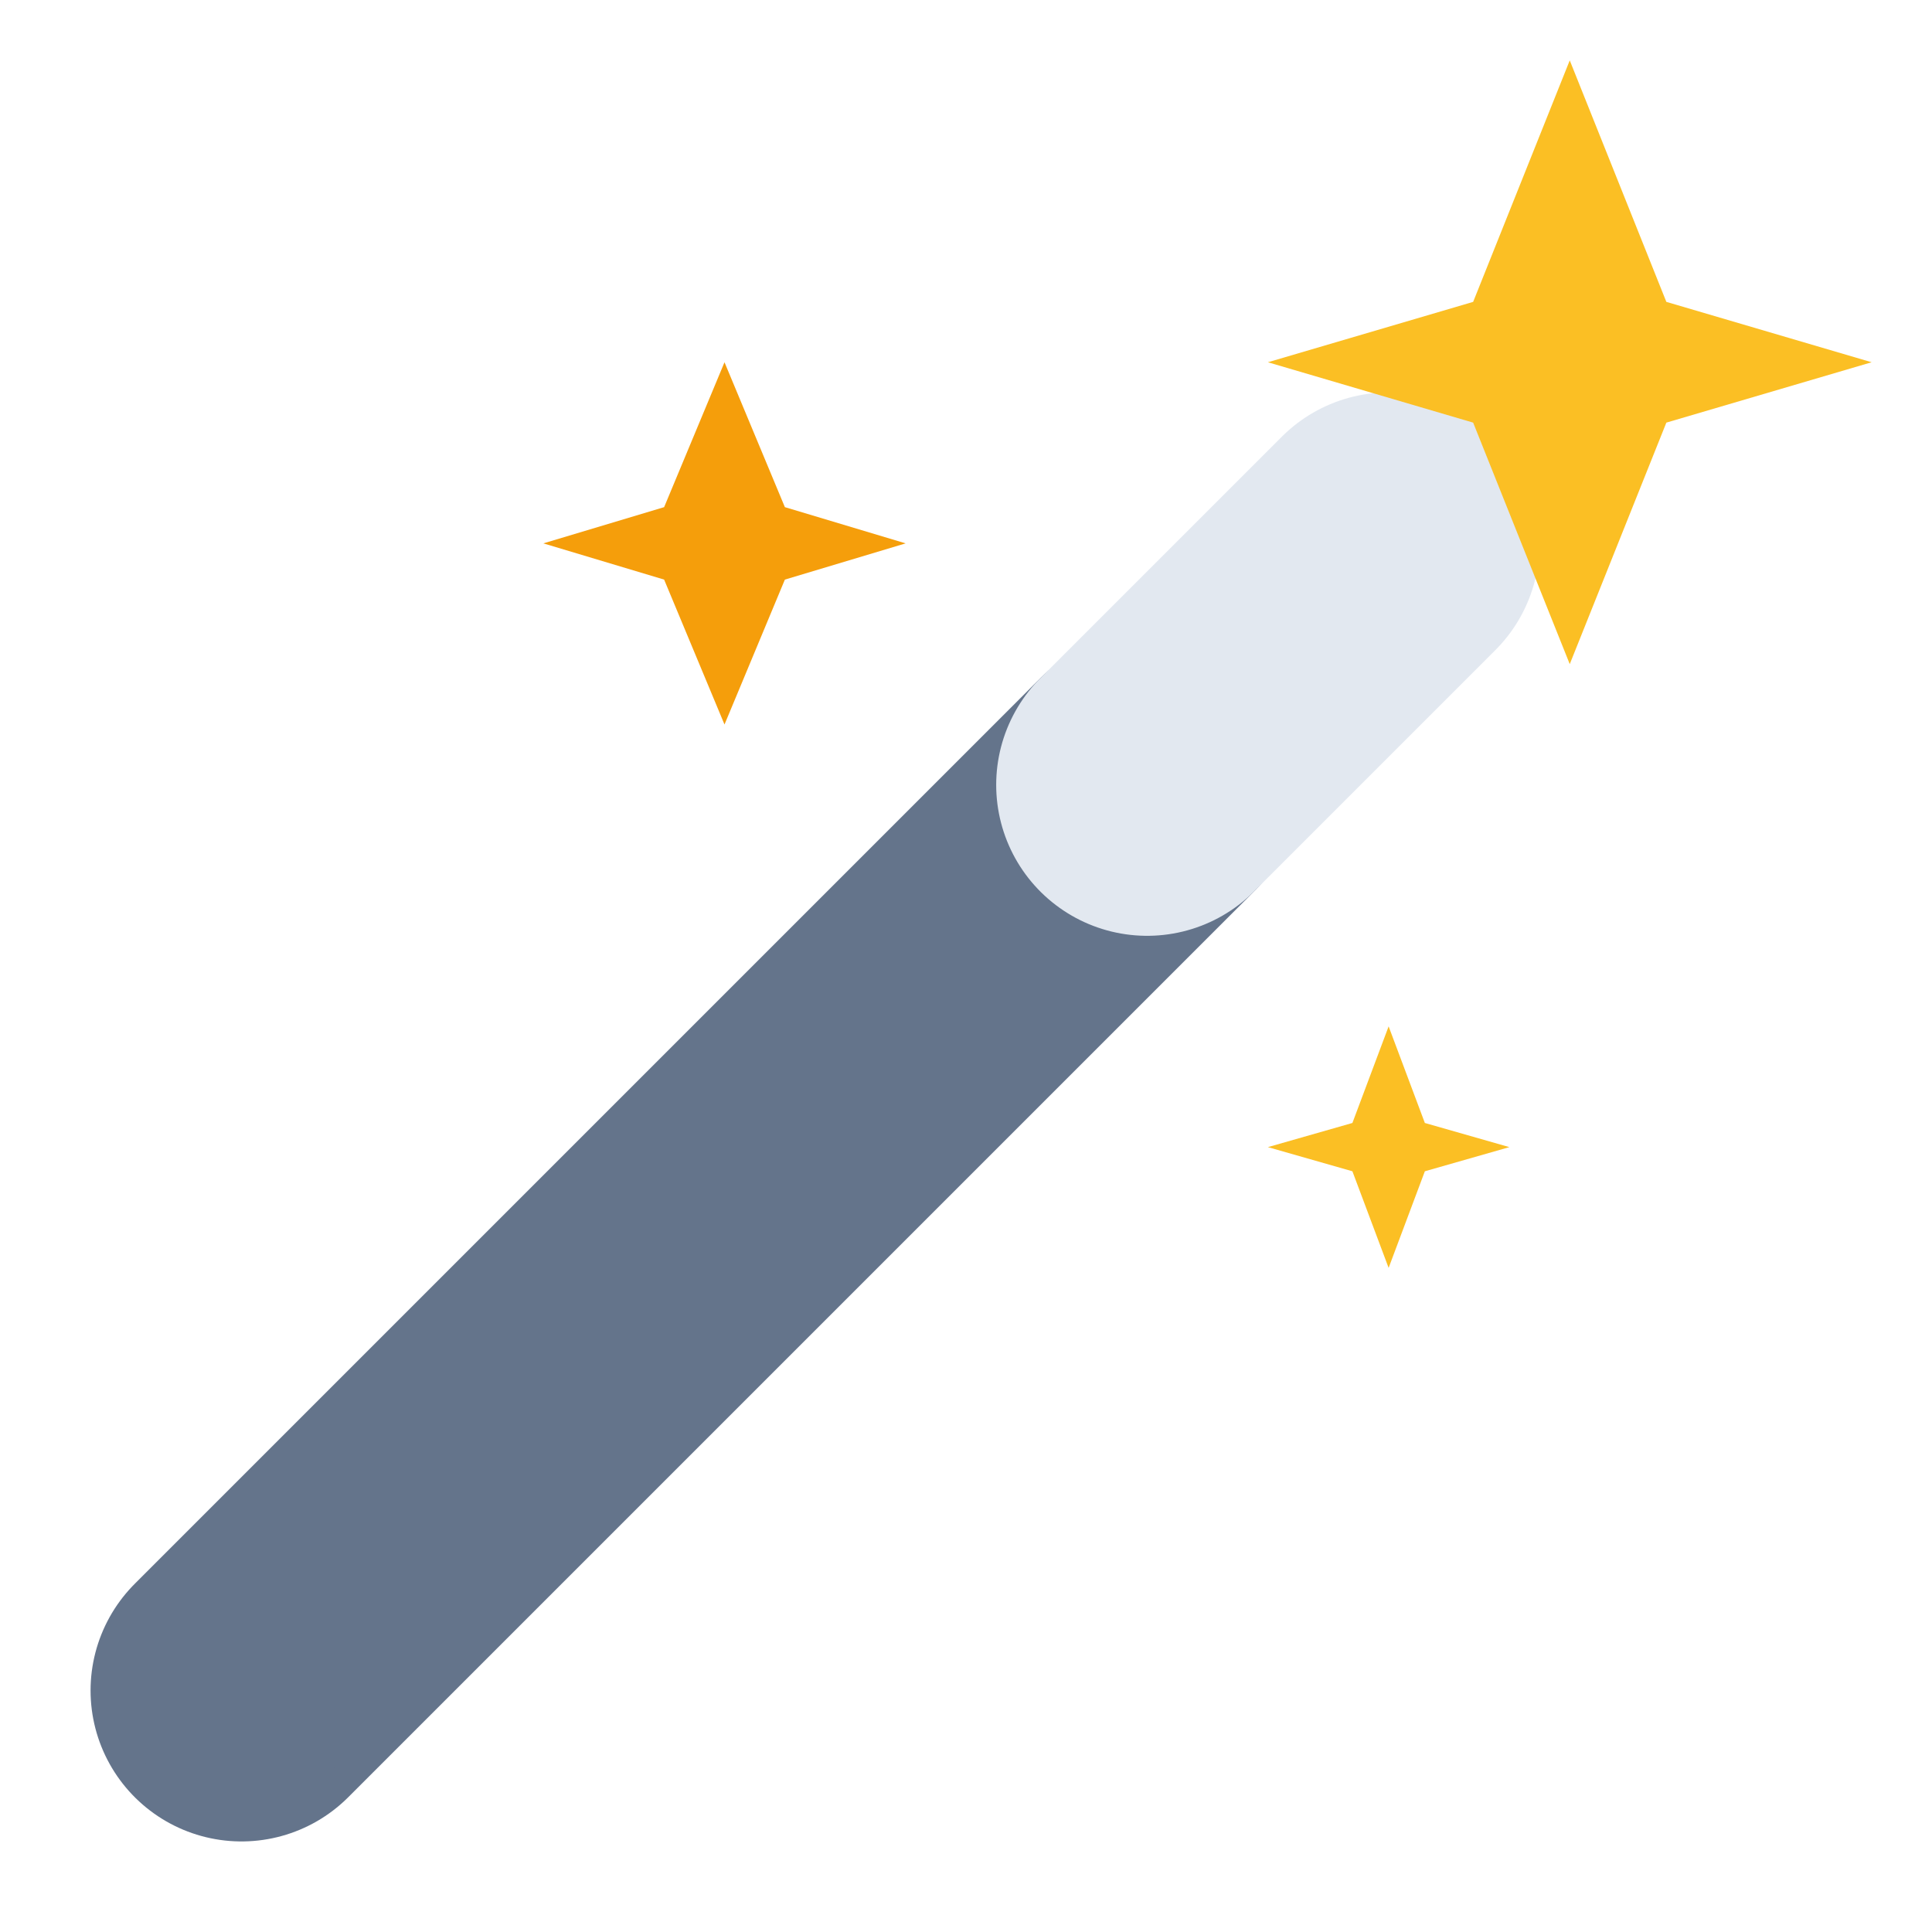
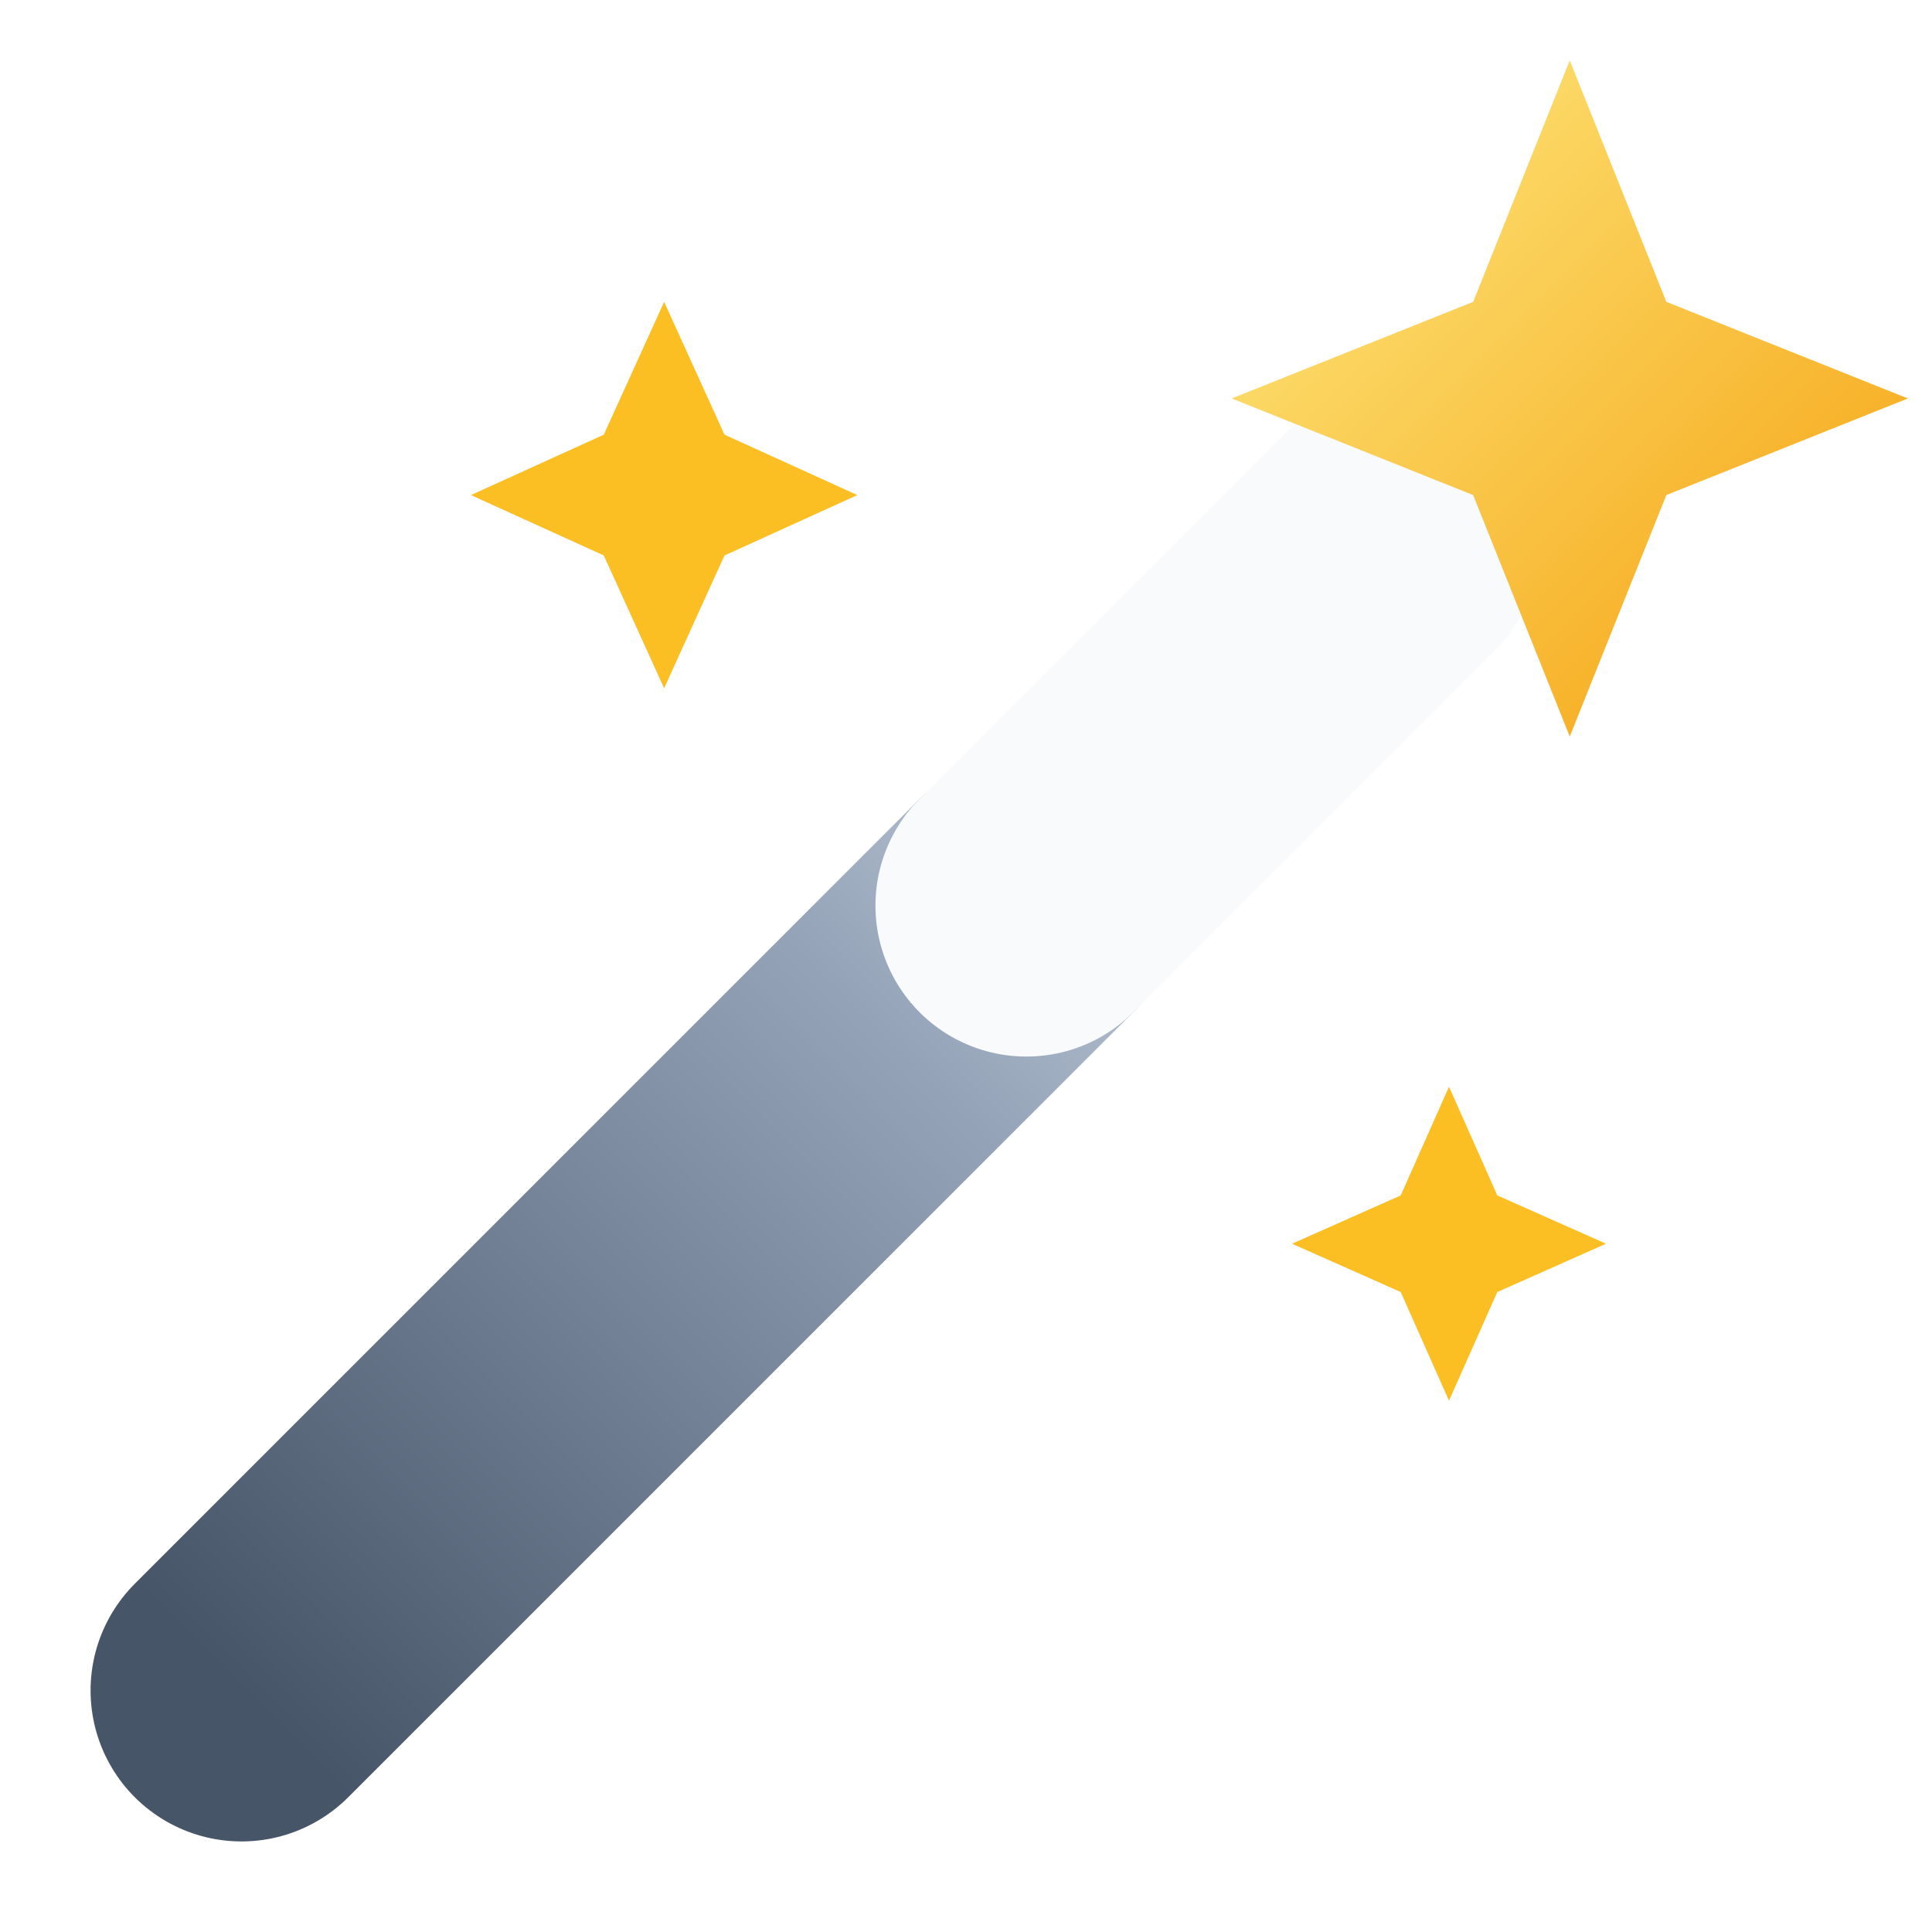
<svg xmlns="http://www.w3.org/2000/svg" width="16" height="16" viewBox="0 0 16 16" fill="none">
-   <line x1="2" y1="14" x2="9.5" y2="6.5" stroke="#64748b" stroke-width="2.5" stroke-linecap="round" />
-   <line x1="9.5" y1="6.5" x2="11.5" y2="4.5" stroke="#e2e8f0" stroke-width="2.5" stroke-linecap="round" />
-   <path d="M13 0.5L13.8 2.5L15.5 3L13.8 3.5L13 5.5L12.2 3.5L10.5 3L12.2 2.5L13 0.5Z" fill="#fbbf24" />
-   <path d="M6 3L6.5 4.2L7.5 4.5L6.5 4.8L6 6L5.5 4.8L4.5 4.5L5.5 4.2L6 3Z" fill="#f59e0b" />
-   <path d="M11.5 8.5L11.8 9.3L12.5 9.5L11.8 9.7L11.5 10.5L11.2 9.7L10.5 9.5L11.2 9.3L11.5 8.5Z" fill="#fbbf24" />
-   <circle cx="2" cy="14" r="1" fill="#64748b" />
+   <defs>
+     <linearGradient id="wandGrad" x1="2" y1="14" x2="11" y2="5" gradientUnits="userSpaceOnUse">
+       <stop offset="0%" stop-color="#475569" />
+       <stop offset="60%" stop-color="#94a3b8" />
+       <stop offset="100%" stop-color="#e2e8f0" />
+     </linearGradient>
+     <linearGradient id="sparkleGrad" x1="10" y1="0" x2="16" y2="6" gradientUnits="userSpaceOnUse">
+       <stop offset="0%" stop-color="#fef08a" />
+       <stop offset="100%" stop-color="#f59e0b" />
+     </linearGradient>
+   </defs>
+   <line x1="2" y1="14" x2="8.5" y2="7.5" stroke="url(#wandGrad)" stroke-width="2.5" stroke-linecap="round" />
+   <line x1="8.5" y1="7.5" x2="11.5" y2="4.5" stroke="#f8fafc" stroke-width="2.5" stroke-linecap="round" />
+   <path d="M13 0.5L13.8 2.5L15.8 3.3L13.8 4.1L13 6.1L12.2 4.1L10.2 3.3L12.2 2.5L13 0.5Z" fill="url(#sparkleGrad)" />
+   <path d="M5.5 2.5L6 3.6L7.1 4.1L6 4.6L5.5 5.7L5 4.6L3.9 4.1L5 3.6L5.5 2.5Z" fill="#fbbf24" />
+   <path d="M12 9L12.4 9.9L13.3 10.3L12.4 10.7L12 11.6L11.6 10.7L10.7 10.3L11.6 9.9L12 9Z" fill="#fbbf24" />
</svg>
